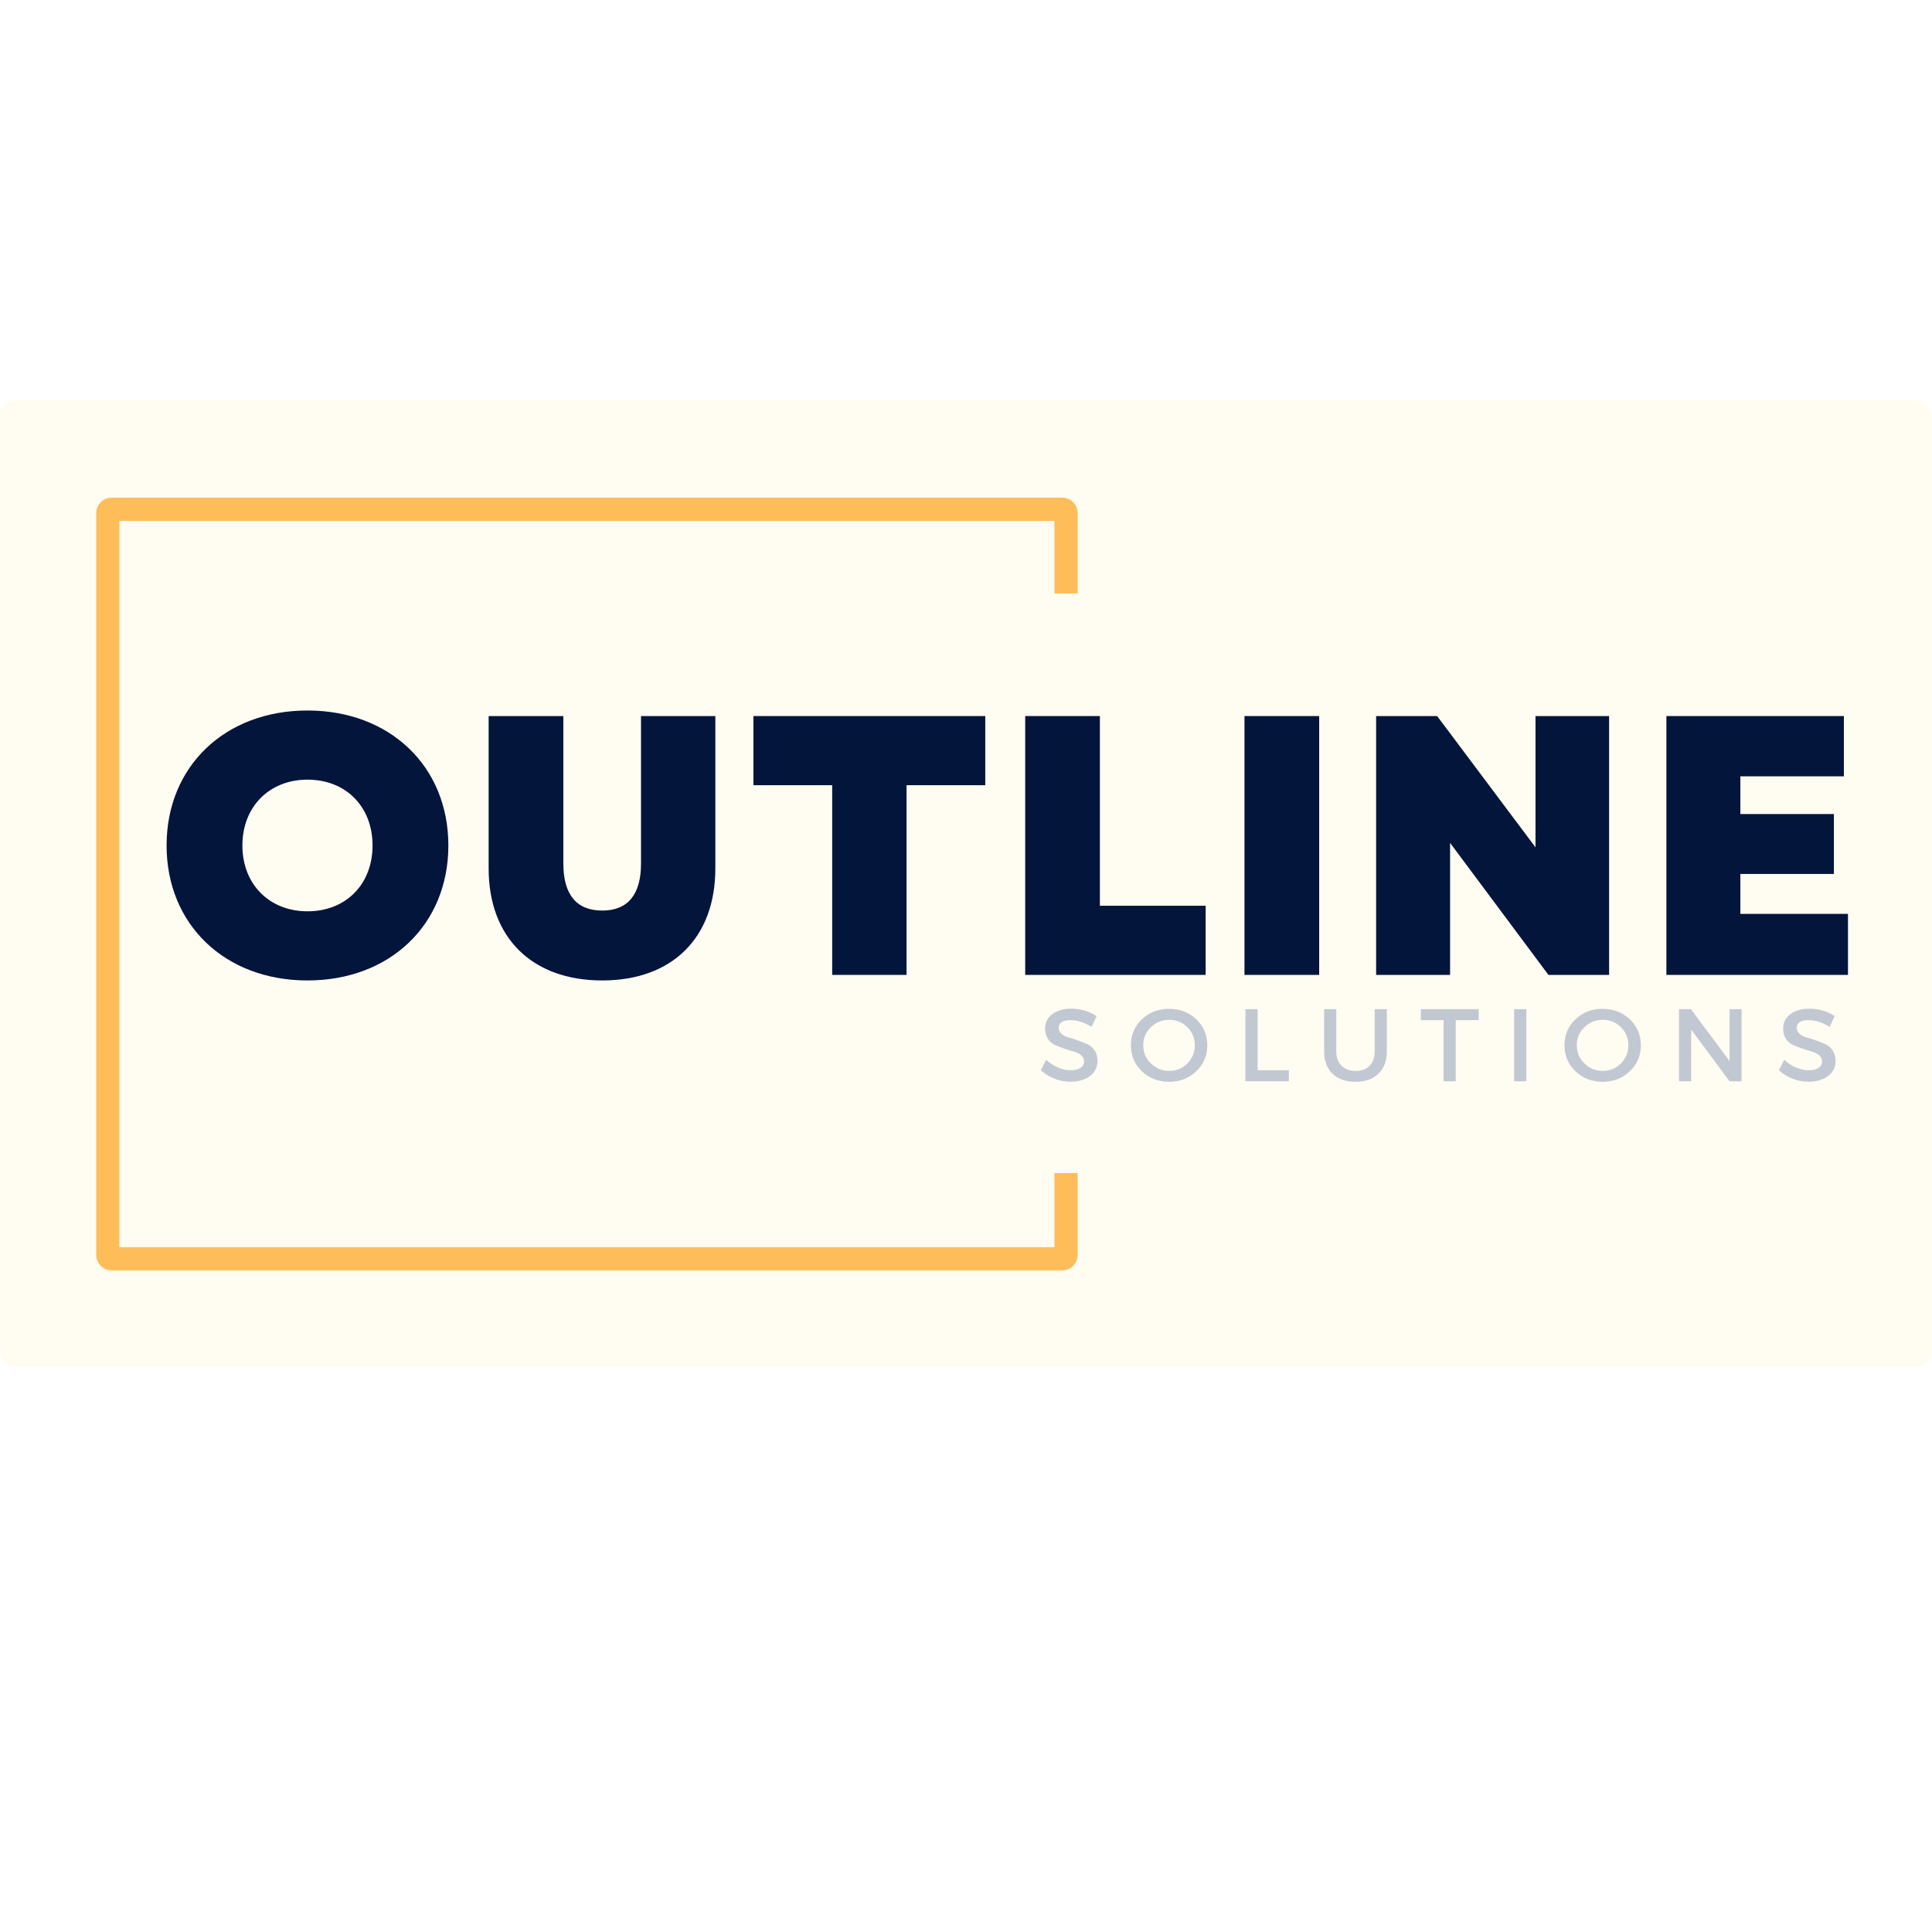
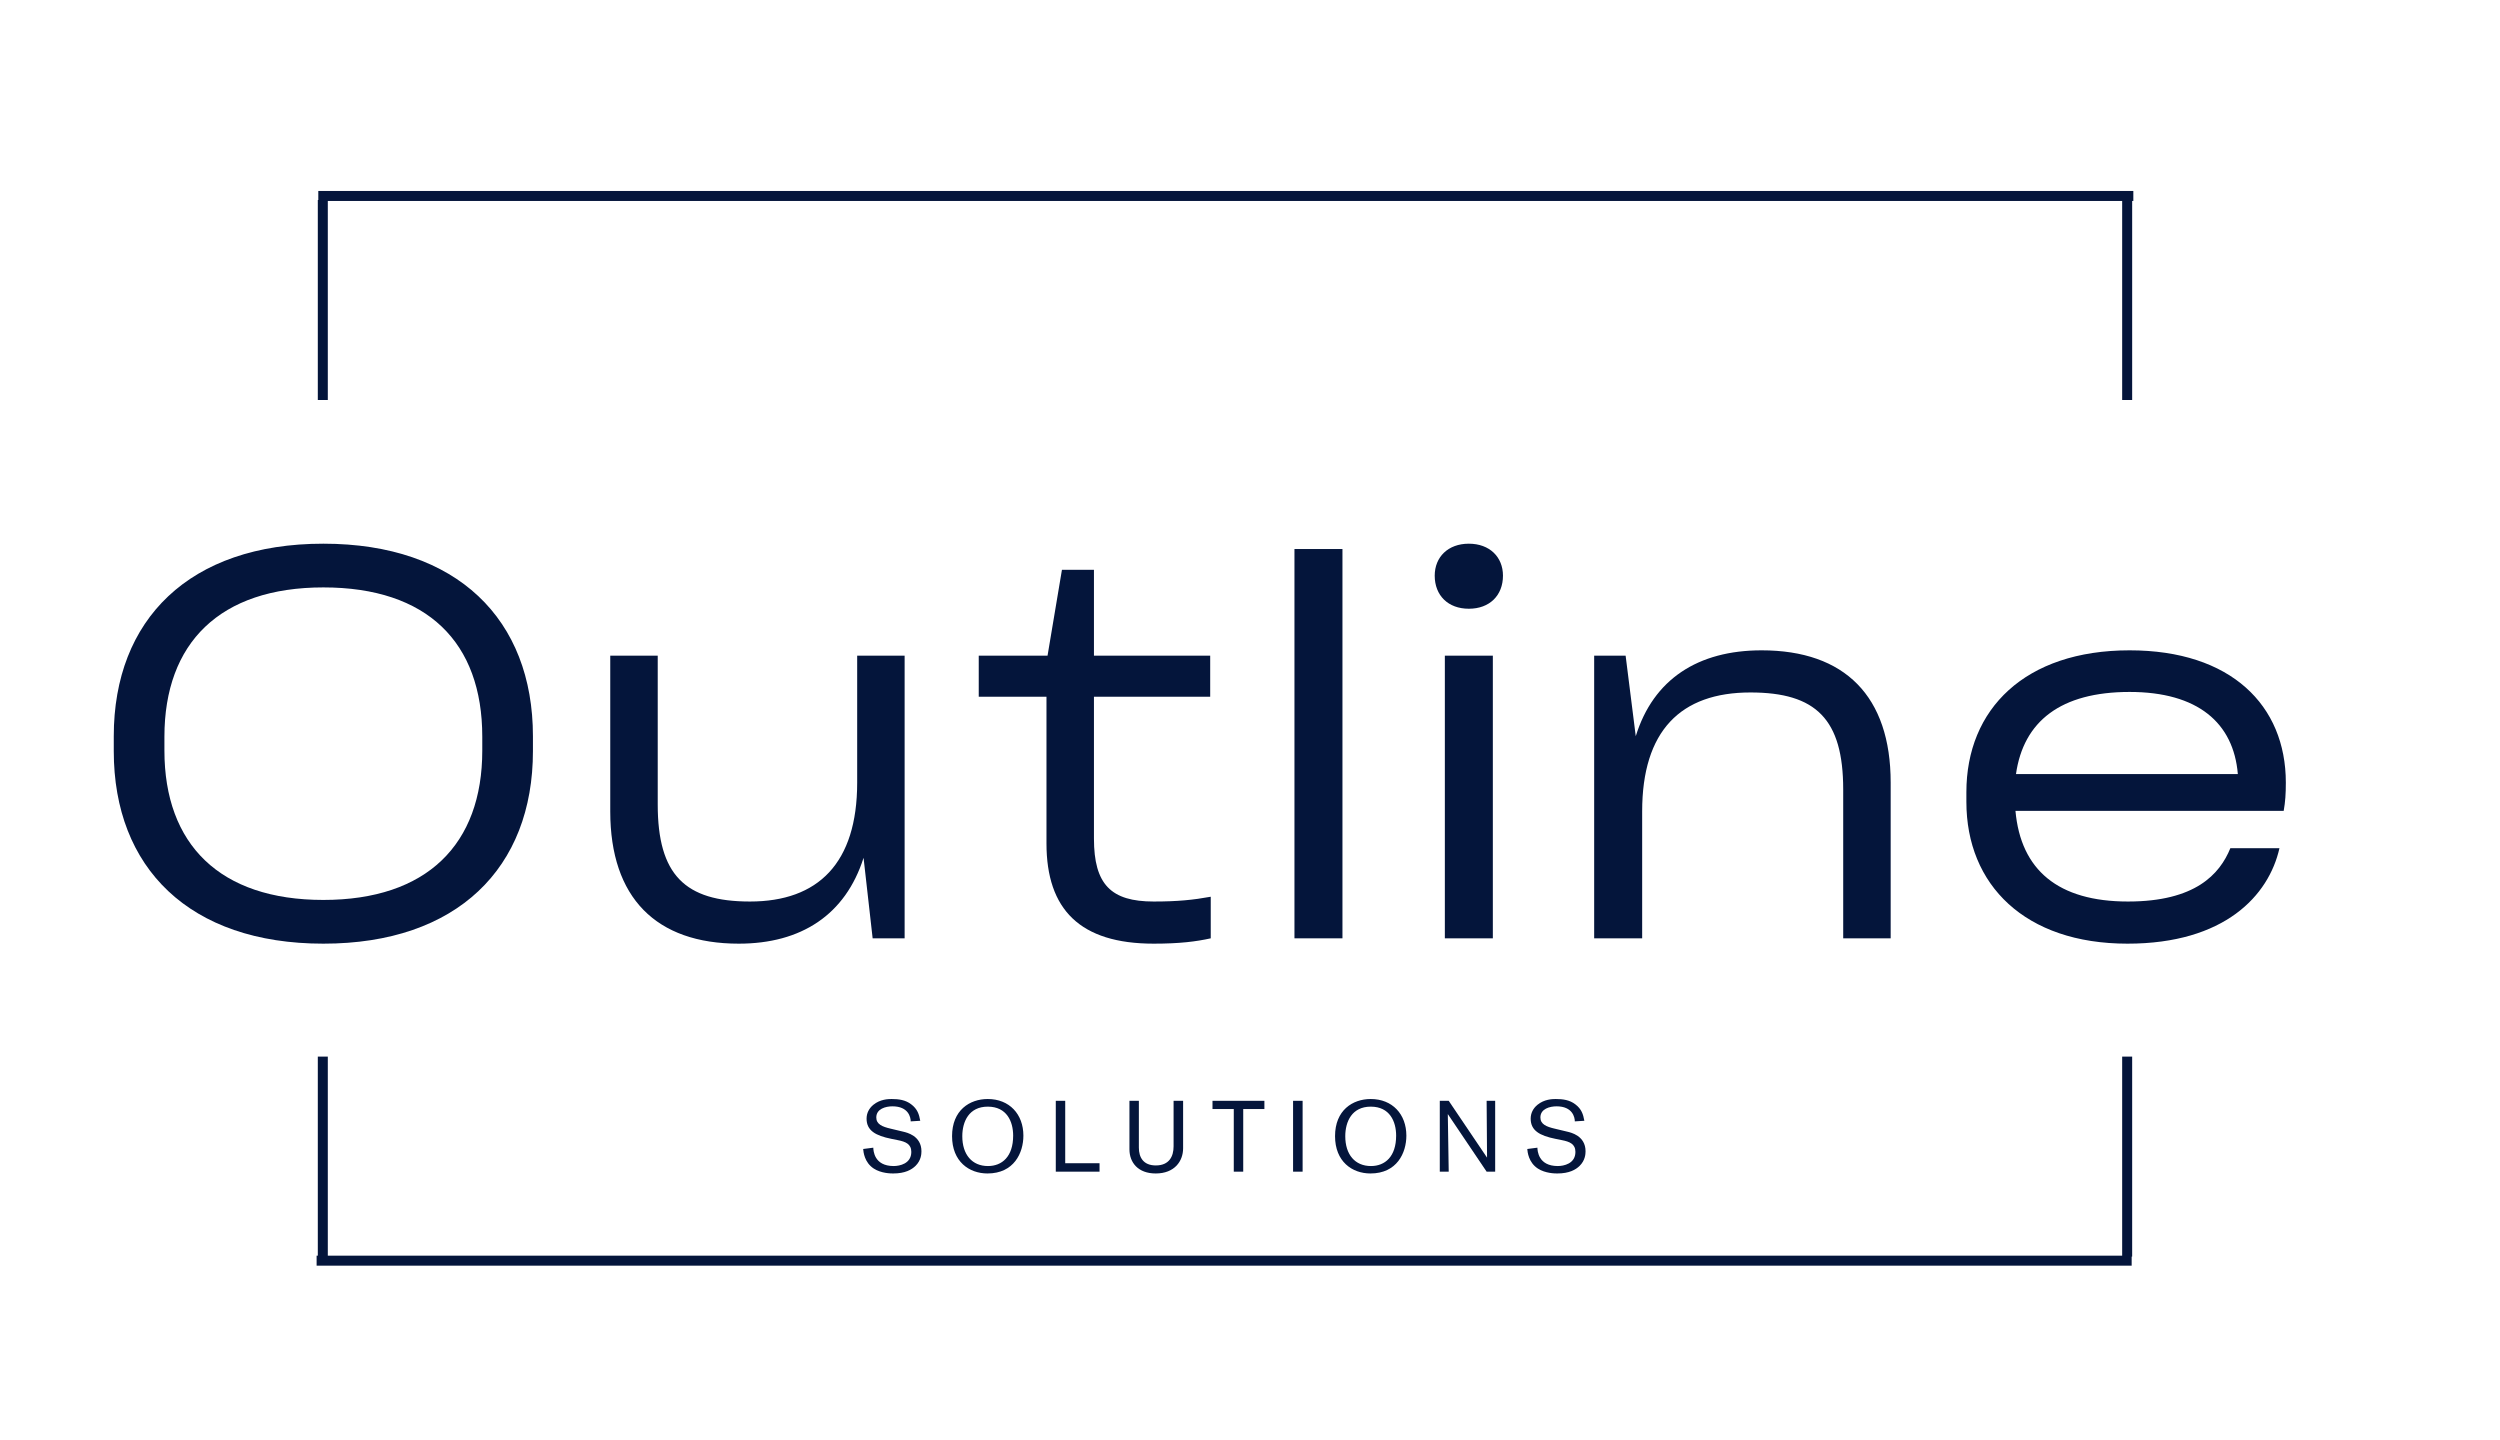
- <svg xmlns="http://www.w3.org/2000/svg" class="w-full h-full" zoomAndPan="magnify" viewBox="0 0 375 375" preserveAspectRatio="xMidYMid meet" version="1.0">
+ <svg xmlns="http://www.w3.org/2000/svg" class="w-full h-full" zoomAndPan="magnify" viewBox="0 0 375 216" preserveAspectRatio="xMidYMid meet" version="1.0">
  <defs>
    <g />
-     <clipPath id="2d11303f71">
-       <path d="M 0 77.793 L 375 77.793 L 375 265.879 L 0 265.879 Z M 0 77.793 " clip-rule="nonzero" />
-     </clipPath>
-     <clipPath id="71d83c7272">
-       <path d="M 3 77.793 L 372 77.793 C 373.656 77.793 375 79.137 375 80.793 L 375 262.09 C 375 263.746 373.656 265.09 372 265.09 L 3 265.09 C 1.344 265.09 0 263.746 0 262.09 L 0 80.793 C 0 79.137 1.344 77.793 3 77.793 " clip-rule="nonzero" />
-     </clipPath>
-     <clipPath id="78d249f202">
-       <path d="M 0.008 77.793 L 375 77.793 L 375 265.293 L 0.008 265.293 Z M 0.008 77.793 " clip-rule="nonzero" />
-     </clipPath>
-     <clipPath id="81c73f5a6f">
-       <path d="M 3.008 77.793 L 371.992 77.793 C 373.648 77.793 374.992 79.137 374.992 80.797 L 374.992 262.289 C 374.992 263.949 373.648 265.293 371.992 265.293 L 3.008 265.293 C 1.352 265.293 0.008 263.949 0.008 262.289 L 0.008 80.797 C 0.008 79.137 1.352 77.793 3.008 77.793 " clip-rule="nonzero" />
-     </clipPath>
-     <clipPath id="5820f93ef3">
-       <path d="M 18.676 96.586 L 209.176 96.586 L 209.176 246.586 L 18.676 246.586 Z M 18.676 96.586 " clip-rule="nonzero" />
-     </clipPath>
-     <clipPath id="b2b2b82a3f">
-       <path d="M 21.68 96.586 L 206.172 96.586 C 207.832 96.586 209.176 97.934 209.176 99.594 L 209.176 243.578 C 209.176 245.238 207.832 246.586 206.172 246.586 L 21.68 246.586 C 20.02 246.586 18.676 245.238 18.676 243.578 L 18.676 99.594 C 18.676 97.934 20.02 96.586 21.68 96.586 " clip-rule="nonzero" />
-     </clipPath>
-     <clipPath id="02ff85958f">
-       <path d="M 29.031 115.191 L 362.793 115.191 L 362.793 227.691 L 29.031 227.691 Z M 29.031 115.191 " clip-rule="nonzero" />
-     </clipPath>
  </defs>
-   <g clip-path="url(#2d11303f71)">
-     <g clip-path="url(#71d83c7272)">
-       <path fill="#fffcf2" d="M 0 77.793 L 374.414 77.793 L 374.414 265.879 L 0 265.879 Z M 0 77.793 " fill-opacity="1" fill-rule="nonzero" />
-     </g>
-   </g>
-   <g clip-path="url(#78d249f202)">
-     <g clip-path="url(#81c73f5a6f)">
-       <path stroke-linecap="butt" transform="matrix(0.75, 0, 0, 0.750845, 0.007518, 77.79234)" fill="none" stroke-linejoin="miter" d="M 4 0.001 L 495.98 0.001 C 498.188 0.001 499.98 1.79 499.98 4.002 L 499.98 245.719 C 499.98 247.93 498.188 249.72 495.98 249.72 L 4 249.72 C 1.792 249.72 0 247.93 0 245.719 L 0 4.002 C 0 1.79 1.792 0.001 4 0.001 " stroke="#fffcf2" stroke-width="14" stroke-opacity="1" stroke-miterlimit="4" />
-     </g>
-   </g>
-   <g clip-path="url(#5820f93ef3)">
-     <g clip-path="url(#b2b2b82a3f)">
-       <path stroke-linecap="butt" transform="matrix(0.750785, 0, 0, 0.751468, 18.67626, 96.58698)" fill="none" stroke-linejoin="miter" d="M 4 -0.001 L 249.733 -0.001 C 251.944 -0.001 253.734 1.792 253.734 4.001 L 253.734 195.605 C 253.734 197.815 251.944 199.608 249.733 199.608 L 4 199.608 C 1.789 199.608 -0.001 197.815 -0.001 195.605 L -0.001 4.001 C -0.001 1.792 1.789 -0.001 4 -0.001 " stroke="#ffbd59" stroke-width="12" stroke-opacity="1" stroke-miterlimit="4" />
-     </g>
-   </g>
-   <g clip-path="url(#02ff85958f)">
-     <path fill="#fffcf2" d="M 29.031 115.191 L 363.016 115.191 L 363.016 227.691 L 29.031 227.691 Z M 29.031 115.191 " fill-opacity="1" fill-rule="nonzero" />
-   </g>
  <g fill="#04153b" fill-opacity="1">
-     <g transform="translate(29.89311, 189.2281)">
+     <g transform="translate(13.06477, 140.7485)">
      <g>
-         <path d="M 29.785 1.078 C 45.793 1.078 57.133 -9.762 57.133 -25.121 C 57.133 -40.48 45.793 -51.32 29.785 -51.32 C 13.781 -51.32 2.441 -40.48 2.441 -25.121 C 2.441 -9.762 13.781 1.078 29.785 1.078 Z M 17.156 -25.121 C 17.156 -32.656 22.395 -37.898 29.785 -37.898 C 37.25 -37.898 42.418 -32.656 42.418 -25.121 C 42.418 -17.586 37.25 -12.344 29.785 -12.344 C 22.395 -12.344 17.156 -17.586 17.156 -25.121 Z M 17.156 -25.121 " />
+         <path d="M 35.438 0.801 C 55.516 0.801 66.875 -10.559 66.875 -28.078 L 66.875 -30.316 C 66.875 -47.836 55.516 -59.195 35.438 -59.195 C 15.359 -59.195 4 -47.836 4 -30.316 L 4 -28.078 C 4 -10.559 15.359 0.801 35.438 0.801 Z M 35.438 -5.758 C 19.918 -5.758 11.598 -14.078 11.598 -28.16 L 11.598 -30.238 C 11.598 -44.316 19.918 -52.637 35.438 -52.637 C 51.035 -52.637 59.277 -44.398 59.277 -30.238 L 59.277 -28.16 C 59.277 -14.078 50.957 -5.758 35.438 -5.758 Z M 35.438 -5.758 " />
      </g>
    </g>
  </g>
  <g fill="#04153b" fill-opacity="1">
-     <g transform="translate(89.9674, 189.2281)">
+     <g transform="translate(85.85789, 140.7485)">
      <g>
-         <path d="M 26.914 1.078 C 40.48 1.078 48.879 -7.176 48.879 -20.672 L 48.879 -50.242 L 34.453 -50.242 L 34.453 -21.605 C 34.453 -15.648 31.941 -12.488 26.914 -12.488 C 21.891 -12.488 19.379 -15.648 19.379 -21.605 L 19.379 -50.242 L 4.879 -50.242 L 4.879 -20.672 C 4.879 -7.176 13.352 1.078 26.914 1.078 Z M 26.914 1.078 " />
+         <path d="M 42.719 -23.359 C 42.719 -11.277 36.879 -5.52 26.637 -5.52 C 16.879 -5.52 12.801 -9.52 12.801 -20.078 L 12.801 -42.398 L 5.68 -42.398 L 5.68 -19.039 C 5.68 -6.078 12.559 0.801 24.957 0.801 C 34.316 0.801 40.957 -3.52 43.676 -12.078 L 45.039 0 L 49.836 0 L 49.836 -42.398 L 42.719 -42.398 Z M 42.719 -23.359 " />
      </g>
    </g>
  </g>
  <g fill="#04153b" fill-opacity="1">
-     <g transform="translate(144.228, 189.2281)">
+     <g transform="translate(144.2524, 140.7485)">
      <g>
-         <path d="M 17.297 0 L 31.727 0 L 31.727 -36.82 L 47.012 -36.82 L 47.012 -50.242 L 2.008 -50.242 L 2.008 -36.82 L 17.297 -36.82 Z M 17.297 0 " />
+         <path d="M 37.277 -42.398 L 19.84 -42.398 L 19.84 -55.277 L 15.039 -55.277 L 12.879 -42.398 L 2.559 -42.398 L 2.559 -36.238 L 12.719 -36.238 L 12.719 -14.238 C 12.719 -4.32 17.758 0.801 28.797 0.801 C 32.719 0.801 35.199 0.48 37.359 0 L 37.359 -6.238 C 34.719 -5.758 32.398 -5.52 28.797 -5.52 C 22.398 -5.52 19.84 -8.078 19.84 -14.961 L 19.84 -36.238 L 37.277 -36.238 Z M 37.277 -42.398 " />
      </g>
    </g>
  </g>
  <g fill="#04153b" fill-opacity="1">
-     <g transform="translate(193.6799, 189.2281)">
+     <g transform="translate(187.3684, 140.7485)">
      <g>
-         <path d="M 5.312 0 L 40.336 0 L 40.336 -13.422 L 19.809 -13.422 L 19.809 -50.242 L 5.312 -50.242 Z M 5.312 0 " />
+         <path d="M 14 -58.395 L 6.801 -58.395 L 6.801 0 L 14 0 Z M 14 -58.395 " />
      </g>
    </g>
  </g>
  <g fill="#04153b" fill-opacity="1">
-     <g transform="translate(236.2415, 189.2281)">
+     <g transform="translate(210.0864, 140.7485)">
      <g>
-         <path d="M 5.312 0 L 19.809 0 L 19.809 -50.242 L 5.312 -50.242 Z M 5.312 0 " />
+         <path d="M 15.359 -54.398 C 15.359 -51.438 13.359 -49.438 10.238 -49.438 C 7.121 -49.438 5.121 -51.438 5.121 -54.398 C 5.121 -57.195 7.121 -59.195 10.238 -59.195 C 13.359 -59.195 15.359 -57.195 15.359 -54.398 Z M 13.84 0 L 13.84 -42.398 L 6.641 -42.398 L 6.641 0 Z M 13.84 0 " />
      </g>
    </g>
  </g>
  <g fill="#04153b" fill-opacity="1">
-     <g transform="translate(261.7928, 189.2281)">
+     <g transform="translate(232.4844, 140.7485)">
      <g>
-         <path d="M 5.312 0 L 19.668 0 L 19.668 -25.625 L 38.758 0 L 50.531 0 L 50.531 -50.242 L 36.246 -50.242 L 36.246 -24.762 L 17.156 -50.242 L 5.312 -50.242 Z M 5.312 0 " />
+         <path d="M 31.758 -43.199 C 22.238 -43.199 15.52 -38.879 12.879 -30.316 L 11.359 -42.398 L 6.641 -42.398 L 6.641 0 L 13.84 0 L 13.84 -19.039 C 13.84 -31.117 19.598 -36.879 30.078 -36.879 C 39.918 -36.879 43.996 -32.879 43.996 -22.32 L 43.996 0 L 51.117 0 L 51.117 -23.359 C 51.117 -36.316 44.238 -43.199 31.758 -43.199 Z M 31.758 -43.199 " />
      </g>
    </g>
  </g>
  <g fill="#04153b" fill-opacity="1">
-     <g transform="translate(318.1349, 189.2281)">
+     <g transform="translate(291.1989, 140.7485)">
      <g>
-         <path d="M 5.312 0 L 40.555 0 L 40.555 -11.844 L 19.668 -11.844 L 19.668 -19.594 L 37.824 -19.594 L 37.824 -31.223 L 19.668 -31.223 L 19.668 -38.543 L 39.762 -38.543 L 39.762 -50.242 L 5.312 -50.242 Z M 5.312 0 " />
+         <path d="M 51.676 -23.359 C 51.676 -34.957 43.438 -43.199 28.238 -43.199 C 12.559 -43.199 3.758 -34.398 3.758 -21.918 L 3.758 -20.48 C 3.758 -8 12.559 0.801 27.918 0.801 C 42.477 0.801 49.117 -6.398 50.719 -13.52 L 43.355 -13.52 C 41.758 -9.598 38.078 -5.52 28 -5.52 C 17.52 -5.52 11.918 -10.238 11.121 -19.117 L 51.355 -19.117 C 51.598 -20.48 51.676 -21.68 51.676 -23.359 Z M 28.238 -36.957 C 38.477 -36.957 43.836 -32.316 44.477 -24.637 L 11.199 -24.637 C 12.32 -32.559 17.918 -36.957 28.238 -36.957 Z M 28.238 -36.957 " />
      </g>
    </g>
  </g>
-   <g fill="#c1c8d1" fill-opacity="1">
-     <g transform="translate(201.5054, 209.8801)">
+   <g fill="#04153b" fill-opacity="1">
+     <g transform="translate(128.916, 175.7504)">
      <g>
-         <path d="M 6.438 -14.094 C 8.25 -14.094 9.883 -13.613 11.344 -12.656 L 10.359 -10.578 C 8.93 -11.441 7.566 -11.875 6.266 -11.875 C 5.555 -11.875 5 -11.75 4.594 -11.5 C 4.188 -11.25 3.984 -10.891 3.984 -10.422 C 3.984 -9.953 4.164 -9.551 4.531 -9.219 C 4.906 -8.895 5.375 -8.656 5.938 -8.5 C 6.5 -8.352 7.102 -8.16 7.75 -7.922 C 8.406 -7.691 9.016 -7.445 9.578 -7.188 C 10.141 -6.926 10.602 -6.52 10.969 -5.969 C 11.332 -5.414 11.516 -4.742 11.516 -3.953 C 11.516 -2.734 11.023 -1.754 10.047 -1.016 C 9.066 -0.285 7.797 0.078 6.234 0.078 C 5.172 0.078 4.141 -0.117 3.141 -0.516 C 2.141 -0.922 1.266 -1.461 0.516 -2.141 L 1.547 -4.188 C 2.242 -3.531 3.016 -3.023 3.859 -2.672 C 4.711 -2.316 5.52 -2.141 6.281 -2.141 C 7.102 -2.141 7.742 -2.289 8.203 -2.594 C 8.672 -2.895 8.906 -3.312 8.906 -3.844 C 8.906 -4.32 8.719 -4.723 8.344 -5.047 C 7.969 -5.379 7.5 -5.617 6.938 -5.766 C 6.375 -5.922 5.766 -6.109 5.109 -6.328 C 4.461 -6.547 3.859 -6.781 3.297 -7.031 C 2.734 -7.281 2.266 -7.676 1.891 -8.219 C 1.523 -8.77 1.344 -9.43 1.344 -10.203 C 1.344 -11.391 1.805 -12.332 2.734 -13.031 C 3.672 -13.738 4.906 -14.094 6.438 -14.094 Z M 6.438 -14.094 " />
+         <path d="M 0.559 -3.402 C 0.602 -2.949 0.738 -1.387 2.152 -0.465 C 3.266 0.258 4.711 0.27 5.059 0.27 C 6.863 0.27 7.828 -0.301 8.414 -0.871 C 9.242 -1.688 9.301 -2.633 9.301 -3.055 C 9.301 -5.391 7.09 -5.871 6.594 -5.992 L 4.652 -6.457 C 3.445 -6.742 2.527 -7.105 2.527 -8.129 C 2.527 -9.438 3.945 -9.801 4.953 -9.801 C 7.359 -9.801 7.691 -8.145 7.691 -7.543 L 9.121 -7.633 C 8.941 -8.625 8.699 -9.395 7.766 -10.102 C 6.91 -10.762 5.887 -10.898 4.832 -10.898 C 4.32 -10.898 3.102 -10.867 2.078 -10.023 C 1.445 -9.5 1.07 -8.789 1.07 -7.949 C 1.07 -6.172 2.41 -5.402 4.801 -4.922 L 5.766 -4.727 C 6.91 -4.5 7.781 -4.156 7.781 -2.965 C 7.781 -1.188 6.02 -0.844 5.133 -0.844 C 2.184 -0.844 2.094 -3.176 2.078 -3.598 Z M 0.559 -3.402 " />
      </g>
    </g>
  </g>
-   <g fill="#c1c8d1" fill-opacity="1">
-     <g transform="translate(218.8204, 209.8801)">
+   <g fill="#04153b" fill-opacity="1">
+     <g transform="translate(142.0395, 175.7504)">
      <g>
-         <path d="M 2.812 -12.031 C 4.238 -13.383 6 -14.062 8.094 -14.062 C 10.188 -14.062 11.945 -13.383 13.375 -12.031 C 14.801 -10.676 15.516 -9 15.516 -7 C 15.516 -5 14.801 -3.316 13.375 -1.953 C 11.945 -0.586 10.188 0.094 8.094 0.094 C 6 0.094 4.238 -0.586 2.812 -1.953 C 1.395 -3.316 0.688 -5 0.688 -7 C 0.688 -9 1.395 -10.676 2.812 -12.031 Z M 8.125 -11.938 C 6.738 -11.938 5.551 -11.457 4.562 -10.5 C 3.57 -9.551 3.078 -8.383 3.078 -7 C 3.078 -5.613 3.57 -4.438 4.562 -3.469 C 5.562 -2.5 6.75 -2.016 8.125 -2.016 C 9.5 -2.016 10.672 -2.5 11.641 -3.469 C 12.609 -4.438 13.094 -5.613 13.094 -7 C 13.094 -8.383 12.609 -9.551 11.641 -10.5 C 10.672 -11.457 9.5 -11.938 8.125 -11.938 Z M 8.125 -11.938 " />
+         <path d="M 11.469 -5.402 C 11.469 -8.625 9.363 -10.898 6.125 -10.898 C 3.402 -10.898 0.77 -9.211 0.77 -5.328 C 0.77 -1.52 3.328 0.27 6.082 0.27 C 10.055 0.27 11.469 -2.816 11.469 -5.402 Z M 2.305 -5.312 C 2.305 -7.527 3.312 -9.754 6.125 -9.754 C 8.988 -9.754 9.934 -7.512 9.934 -5.402 C 9.934 -2.258 8.266 -0.844 6.156 -0.844 C 3.762 -0.844 2.305 -2.574 2.305 -5.312 Z M 2.305 -5.312 " />
      </g>
    </g>
  </g>
-   <g fill="#c1c8d1" fill-opacity="1">
-     <g transform="translate(239.894, 209.8801)">
+   <g fill="#04153b" fill-opacity="1">
+     <g transform="translate(157.3447, 175.7504)">
      <g>
-         <path d="M 4.203 -2.141 L 10.266 -2.141 L 10.266 0 L 1.844 0 L 1.844 -14 L 4.203 -14 Z M 4.203 -2.141 " />
+         <path d="M 7.586 0 L 7.586 -1.266 L 2.438 -1.266 L 2.438 -10.629 L 1.023 -10.629 L 1.023 0 Z M 7.586 0 " />
      </g>
    </g>
  </g>
-   <g fill="#c1c8d1" fill-opacity="1">
-     <g transform="translate(255.4498, 209.8801)">
+   <g fill="#04153b" fill-opacity="1">
+     <g transform="translate(168.2713, 175.7504)">
      <g>
-         <path d="M 13.734 -14 L 13.734 -5.797 C 13.734 -3.973 13.191 -2.535 12.109 -1.484 C 11.035 -0.43 9.551 0.094 7.656 0.094 C 5.758 0.094 4.27 -0.43 3.188 -1.484 C 2.102 -2.535 1.562 -3.973 1.562 -5.797 L 1.562 -14 L 3.922 -14 L 3.922 -5.797 C 3.922 -4.629 4.254 -3.707 4.922 -3.031 C 5.598 -2.352 6.52 -2.016 7.688 -2.016 C 8.832 -2.016 9.734 -2.348 10.391 -3.016 C 11.047 -3.68 11.375 -4.609 11.375 -5.797 L 11.375 -14 Z M 13.734 -14 " />
+         <path d="M 1.145 -10.629 L 1.145 -3.355 C 1.145 -1.371 2.438 0.27 5.086 0.27 C 7.918 0.27 9.195 -1.582 9.195 -3.508 L 9.195 -10.629 L 7.766 -10.629 L 7.766 -3.793 C 7.766 -2.289 7.105 -0.934 5.102 -0.934 C 3.223 -0.934 2.559 -2.152 2.559 -3.598 L 2.559 -10.629 Z M 1.145 -10.629 " />
      </g>
    </g>
  </g>
-   <g fill="#c1c8d1" fill-opacity="1">
-     <g transform="translate(275.6037, 209.8801)">
+   <g fill="#04153b" fill-opacity="1">
+     <g transform="translate(181.7108, 175.7504)">
      <g>
-         <path d="M 11.406 -11.875 L 6.953 -11.875 L 6.953 0 L 4.594 0 L 4.594 -11.875 L 0.188 -11.875 L 0.188 -14 L 11.406 -14 Z M 11.406 -11.875 " />
+         <path d="M 7.949 -9.395 L 7.949 -10.629 L 0.164 -10.629 L 0.164 -9.395 L 3.355 -9.395 L 3.355 0 L 4.773 0 L 4.773 -9.395 Z M 7.949 -9.395 " />
      </g>
    </g>
  </g>
-   <g fill="#c1c8d1" fill-opacity="1">
-     <g transform="translate(292.0591, 209.8801)">
+   <g fill="#04153b" fill-opacity="1">
+     <g transform="translate(192.9534, 175.7504)">
      <g>
-         <path d="M 4.203 0 L 1.844 0 L 1.844 -14 L 4.203 -14 Z M 4.203 0 " />
+         <path d="M 2.438 0 L 2.438 -10.629 L 1.008 -10.629 L 1.008 0 Z M 2.438 0 " />
      </g>
    </g>
  </g>
-   <g fill="#c1c8d1" fill-opacity="1">
-     <g transform="translate(302.9767, 209.8801)">
+   <g fill="#04153b" fill-opacity="1">
+     <g transform="translate(199.4863, 175.7504)">
      <g>
-         <path d="M 2.812 -12.031 C 4.238 -13.383 6 -14.062 8.094 -14.062 C 10.188 -14.062 11.945 -13.383 13.375 -12.031 C 14.801 -10.676 15.516 -9 15.516 -7 C 15.516 -5 14.801 -3.316 13.375 -1.953 C 11.945 -0.586 10.188 0.094 8.094 0.094 C 6 0.094 4.238 -0.586 2.812 -1.953 C 1.395 -3.316 0.688 -5 0.688 -7 C 0.688 -9 1.395 -10.676 2.812 -12.031 Z M 8.125 -11.938 C 6.738 -11.938 5.551 -11.457 4.562 -10.5 C 3.57 -9.551 3.078 -8.383 3.078 -7 C 3.078 -5.613 3.57 -4.438 4.562 -3.469 C 5.562 -2.5 6.75 -2.016 8.125 -2.016 C 9.5 -2.016 10.672 -2.5 11.641 -3.469 C 12.609 -4.438 13.094 -5.613 13.094 -7 C 13.094 -8.383 12.609 -9.551 11.641 -10.5 C 10.672 -11.457 9.5 -11.938 8.125 -11.938 Z M 8.125 -11.938 " />
+         <path d="M 11.469 -5.402 C 11.469 -8.625 9.363 -10.898 6.125 -10.898 C 3.402 -10.898 0.77 -9.211 0.77 -5.328 C 0.77 -1.52 3.328 0.27 6.082 0.27 C 10.055 0.27 11.469 -2.816 11.469 -5.402 Z M 2.305 -5.312 C 2.305 -7.527 3.312 -9.754 6.125 -9.754 C 8.988 -9.754 9.934 -7.512 9.934 -5.402 C 9.934 -2.258 8.266 -0.844 6.156 -0.844 C 3.762 -0.844 2.305 -2.574 2.305 -5.312 Z M 2.305 -5.312 " />
      </g>
    </g>
  </g>
-   <g fill="#c1c8d1" fill-opacity="1">
-     <g transform="translate(324.0503, 209.8801)">
+   <g fill="#04153b" fill-opacity="1">
+     <g transform="translate(214.7915, 175.7504)">
      <g>
-         <path d="M 13.984 0 L 11.656 0 L 4.203 -10.047 L 4.203 0 L 1.844 0 L 1.844 -14 L 4.156 -14 L 11.656 -3.938 L 11.656 -14 L 13.984 -14 Z M 13.984 0 " />
+         <path d="M 9.484 0 L 9.484 -10.629 L 8.203 -10.629 C 8.203 -10.297 8.266 -2.105 8.266 -2.105 L 2.516 -10.629 L 1.176 -10.629 L 1.176 0 L 2.516 0 C 2.516 -0.211 2.379 -8.641 2.379 -8.641 L 8.203 0 Z M 9.484 0 " />
      </g>
    </g>
  </g>
-   <g fill="#c1c8d1" fill-opacity="1">
-     <g transform="translate(344.764, 209.8801)">
+   <g fill="#04153b" fill-opacity="1">
+     <g transform="translate(228.5319, 175.7504)">
      <g>
-         <path d="M 6.438 -14.094 C 8.25 -14.094 9.883 -13.613 11.344 -12.656 L 10.359 -10.578 C 8.93 -11.441 7.566 -11.875 6.266 -11.875 C 5.555 -11.875 5 -11.75 4.594 -11.5 C 4.188 -11.25 3.984 -10.891 3.984 -10.422 C 3.984 -9.953 4.164 -9.551 4.531 -9.219 C 4.906 -8.895 5.375 -8.656 5.938 -8.5 C 6.5 -8.352 7.102 -8.16 7.75 -7.922 C 8.406 -7.691 9.016 -7.445 9.578 -7.188 C 10.141 -6.926 10.602 -6.52 10.969 -5.969 C 11.332 -5.414 11.516 -4.742 11.516 -3.953 C 11.516 -2.734 11.023 -1.754 10.047 -1.016 C 9.066 -0.285 7.797 0.078 6.234 0.078 C 5.172 0.078 4.141 -0.117 3.141 -0.516 C 2.141 -0.922 1.266 -1.461 0.516 -2.141 L 1.547 -4.188 C 2.242 -3.531 3.016 -3.023 3.859 -2.672 C 4.711 -2.316 5.52 -2.141 6.281 -2.141 C 7.102 -2.141 7.742 -2.289 8.203 -2.594 C 8.672 -2.895 8.906 -3.312 8.906 -3.844 C 8.906 -4.32 8.719 -4.723 8.344 -5.047 C 7.969 -5.379 7.5 -5.617 6.938 -5.766 C 6.375 -5.922 5.766 -6.109 5.109 -6.328 C 4.461 -6.547 3.859 -6.781 3.297 -7.031 C 2.734 -7.281 2.266 -7.676 1.891 -8.219 C 1.523 -8.77 1.344 -9.43 1.344 -10.203 C 1.344 -11.391 1.805 -12.332 2.734 -13.031 C 3.672 -13.738 4.906 -14.094 6.438 -14.094 Z M 6.438 -14.094 " />
+         <path d="M 0.559 -3.402 C 0.602 -2.949 0.738 -1.387 2.152 -0.465 C 3.266 0.258 4.711 0.27 5.059 0.27 C 6.863 0.27 7.828 -0.301 8.414 -0.871 C 9.242 -1.688 9.301 -2.633 9.301 -3.055 C 9.301 -5.391 7.09 -5.871 6.594 -5.992 L 4.652 -6.457 C 3.445 -6.742 2.527 -7.105 2.527 -8.129 C 2.527 -9.438 3.945 -9.801 4.953 -9.801 C 7.359 -9.801 7.691 -8.145 7.691 -7.543 L 9.121 -7.633 C 8.941 -8.625 8.699 -9.395 7.766 -10.102 C 6.91 -10.762 5.887 -10.898 4.832 -10.898 C 4.32 -10.898 3.102 -10.867 2.078 -10.023 C 1.445 -9.5 1.07 -8.789 1.07 -7.949 C 1.07 -6.172 2.41 -5.402 4.801 -4.922 L 5.766 -4.727 C 6.91 -4.5 7.781 -4.156 7.781 -2.965 C 7.781 -1.188 6.02 -0.844 5.133 -0.844 C 2.184 -0.844 2.094 -3.176 2.078 -3.598 Z M 0.559 -3.402 " />
      </g>
    </g>
  </g>
+   <path stroke-linecap="butt" transform="matrix(0.750679, 0, 0, 0.75, 47.74443, 28.64465)" fill="none" stroke-linejoin="miter" d="M 0.002 1 L 362.679 1 " stroke="#04153b" stroke-width="2" stroke-opacity="1" stroke-miterlimit="4" />
+   <path stroke-linecap="butt" transform="matrix(0.000000000000000046, -0.751762, 0.75, 0.000000000000000046, 318.3259, 60.00539)" fill="none" stroke-linejoin="miter" d="M 0.002 0.998 L 39.908 0.998 " stroke="#04153b" stroke-width="2" stroke-opacity="1" stroke-miterlimit="4" />
+   <path stroke-linecap="butt" transform="matrix(0.000000000000000046, -0.751762, 0.75, 0.000000000000000046, 47.67233, 60.00539)" fill="none" stroke-linejoin="miter" d="M 0.002 0.999 L 39.908 0.999 " stroke="#04153b" stroke-width="2" stroke-opacity="1" stroke-miterlimit="4" />
+   <path stroke-linecap="butt" transform="matrix(-0.750679, -0.000000000000000092, 0.000000000000000092, -0.75, 319.7483, 189.8523)" fill="none" stroke-linejoin="miter" d="M -0.002 1.001 L 362.68 1.001 " stroke="#04153b" stroke-width="2" stroke-opacity="1" stroke-miterlimit="4" />
+   <path stroke-linecap="butt" transform="matrix(0.000000000000000046, 0.751762, -0.75, 0.000000000000000046, 49.17232, 158.4916)" fill="none" stroke-linejoin="miter" d="M 0.001 1.001 L 39.907 1.001 " stroke="#04153b" stroke-width="2" stroke-opacity="1" stroke-miterlimit="4" />
+   <path stroke-linecap="butt" transform="matrix(0.000000000000000046, 0.751762, -0.75, 0.000000000000000046, 319.8259, 158.4916)" fill="none" stroke-linejoin="miter" d="M 0.001 1.002 L 39.907 1.002 " stroke="#04153b" stroke-width="2" stroke-opacity="1" stroke-miterlimit="4" />
</svg>
